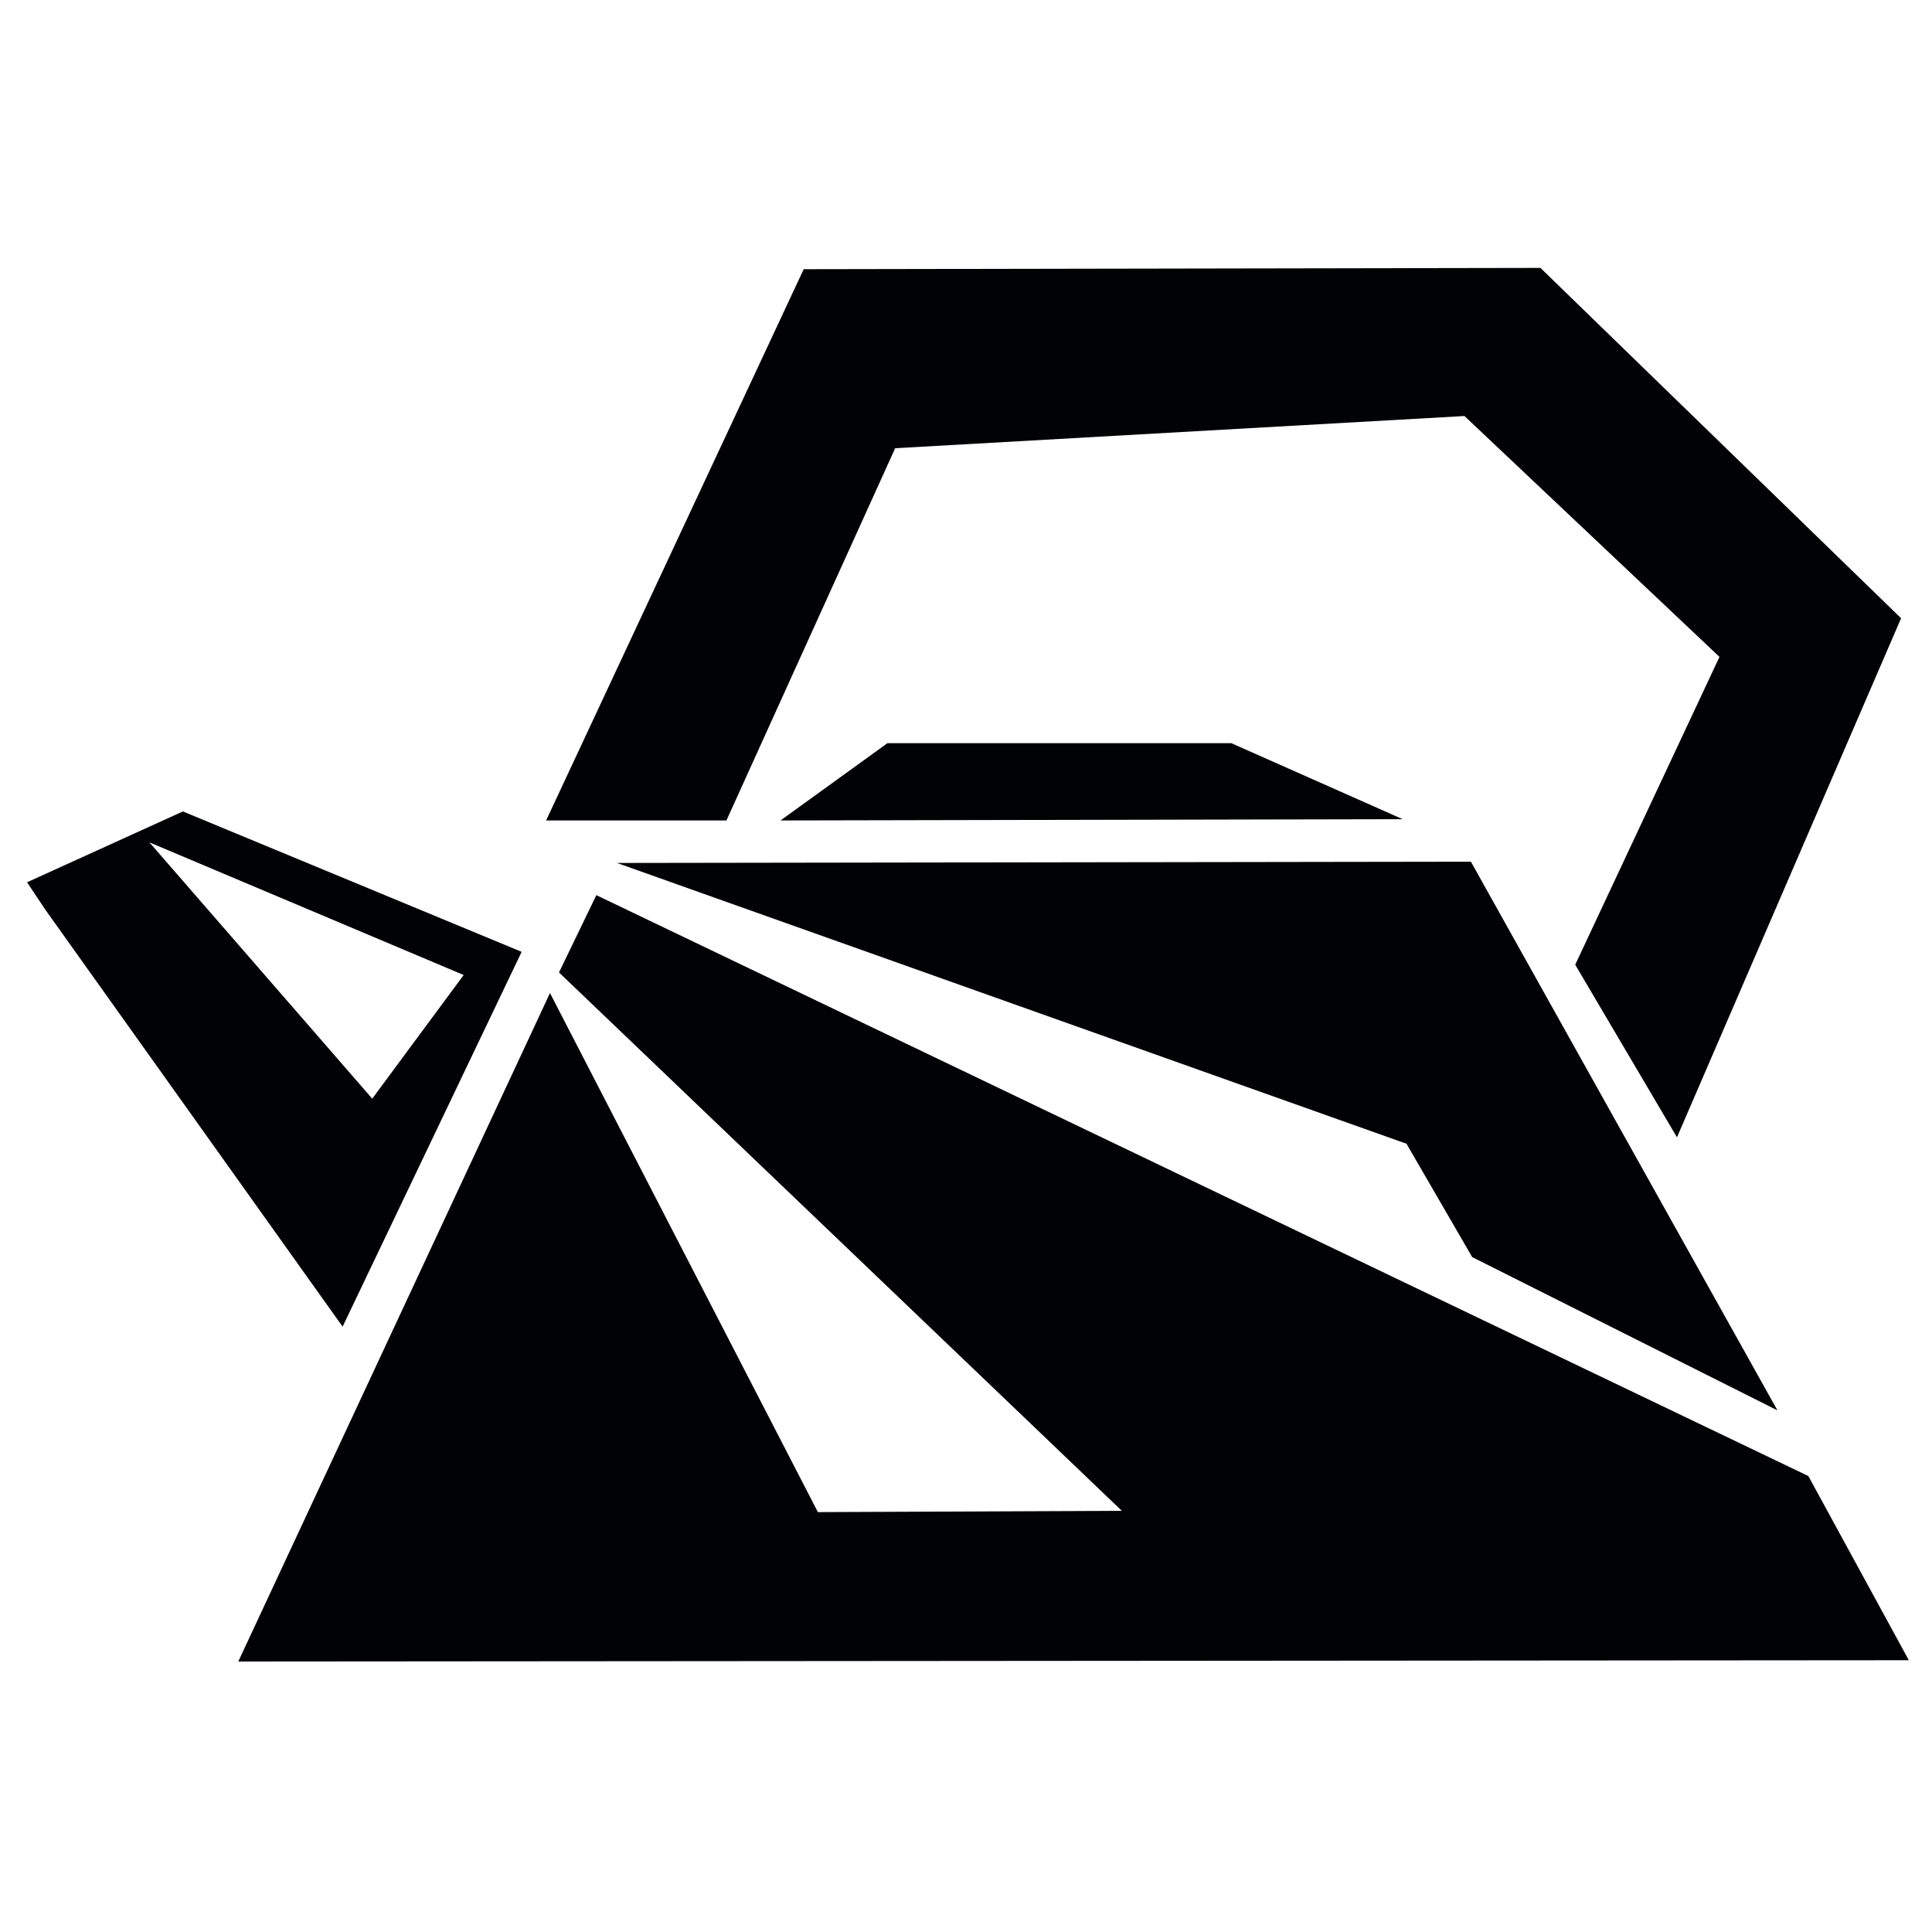
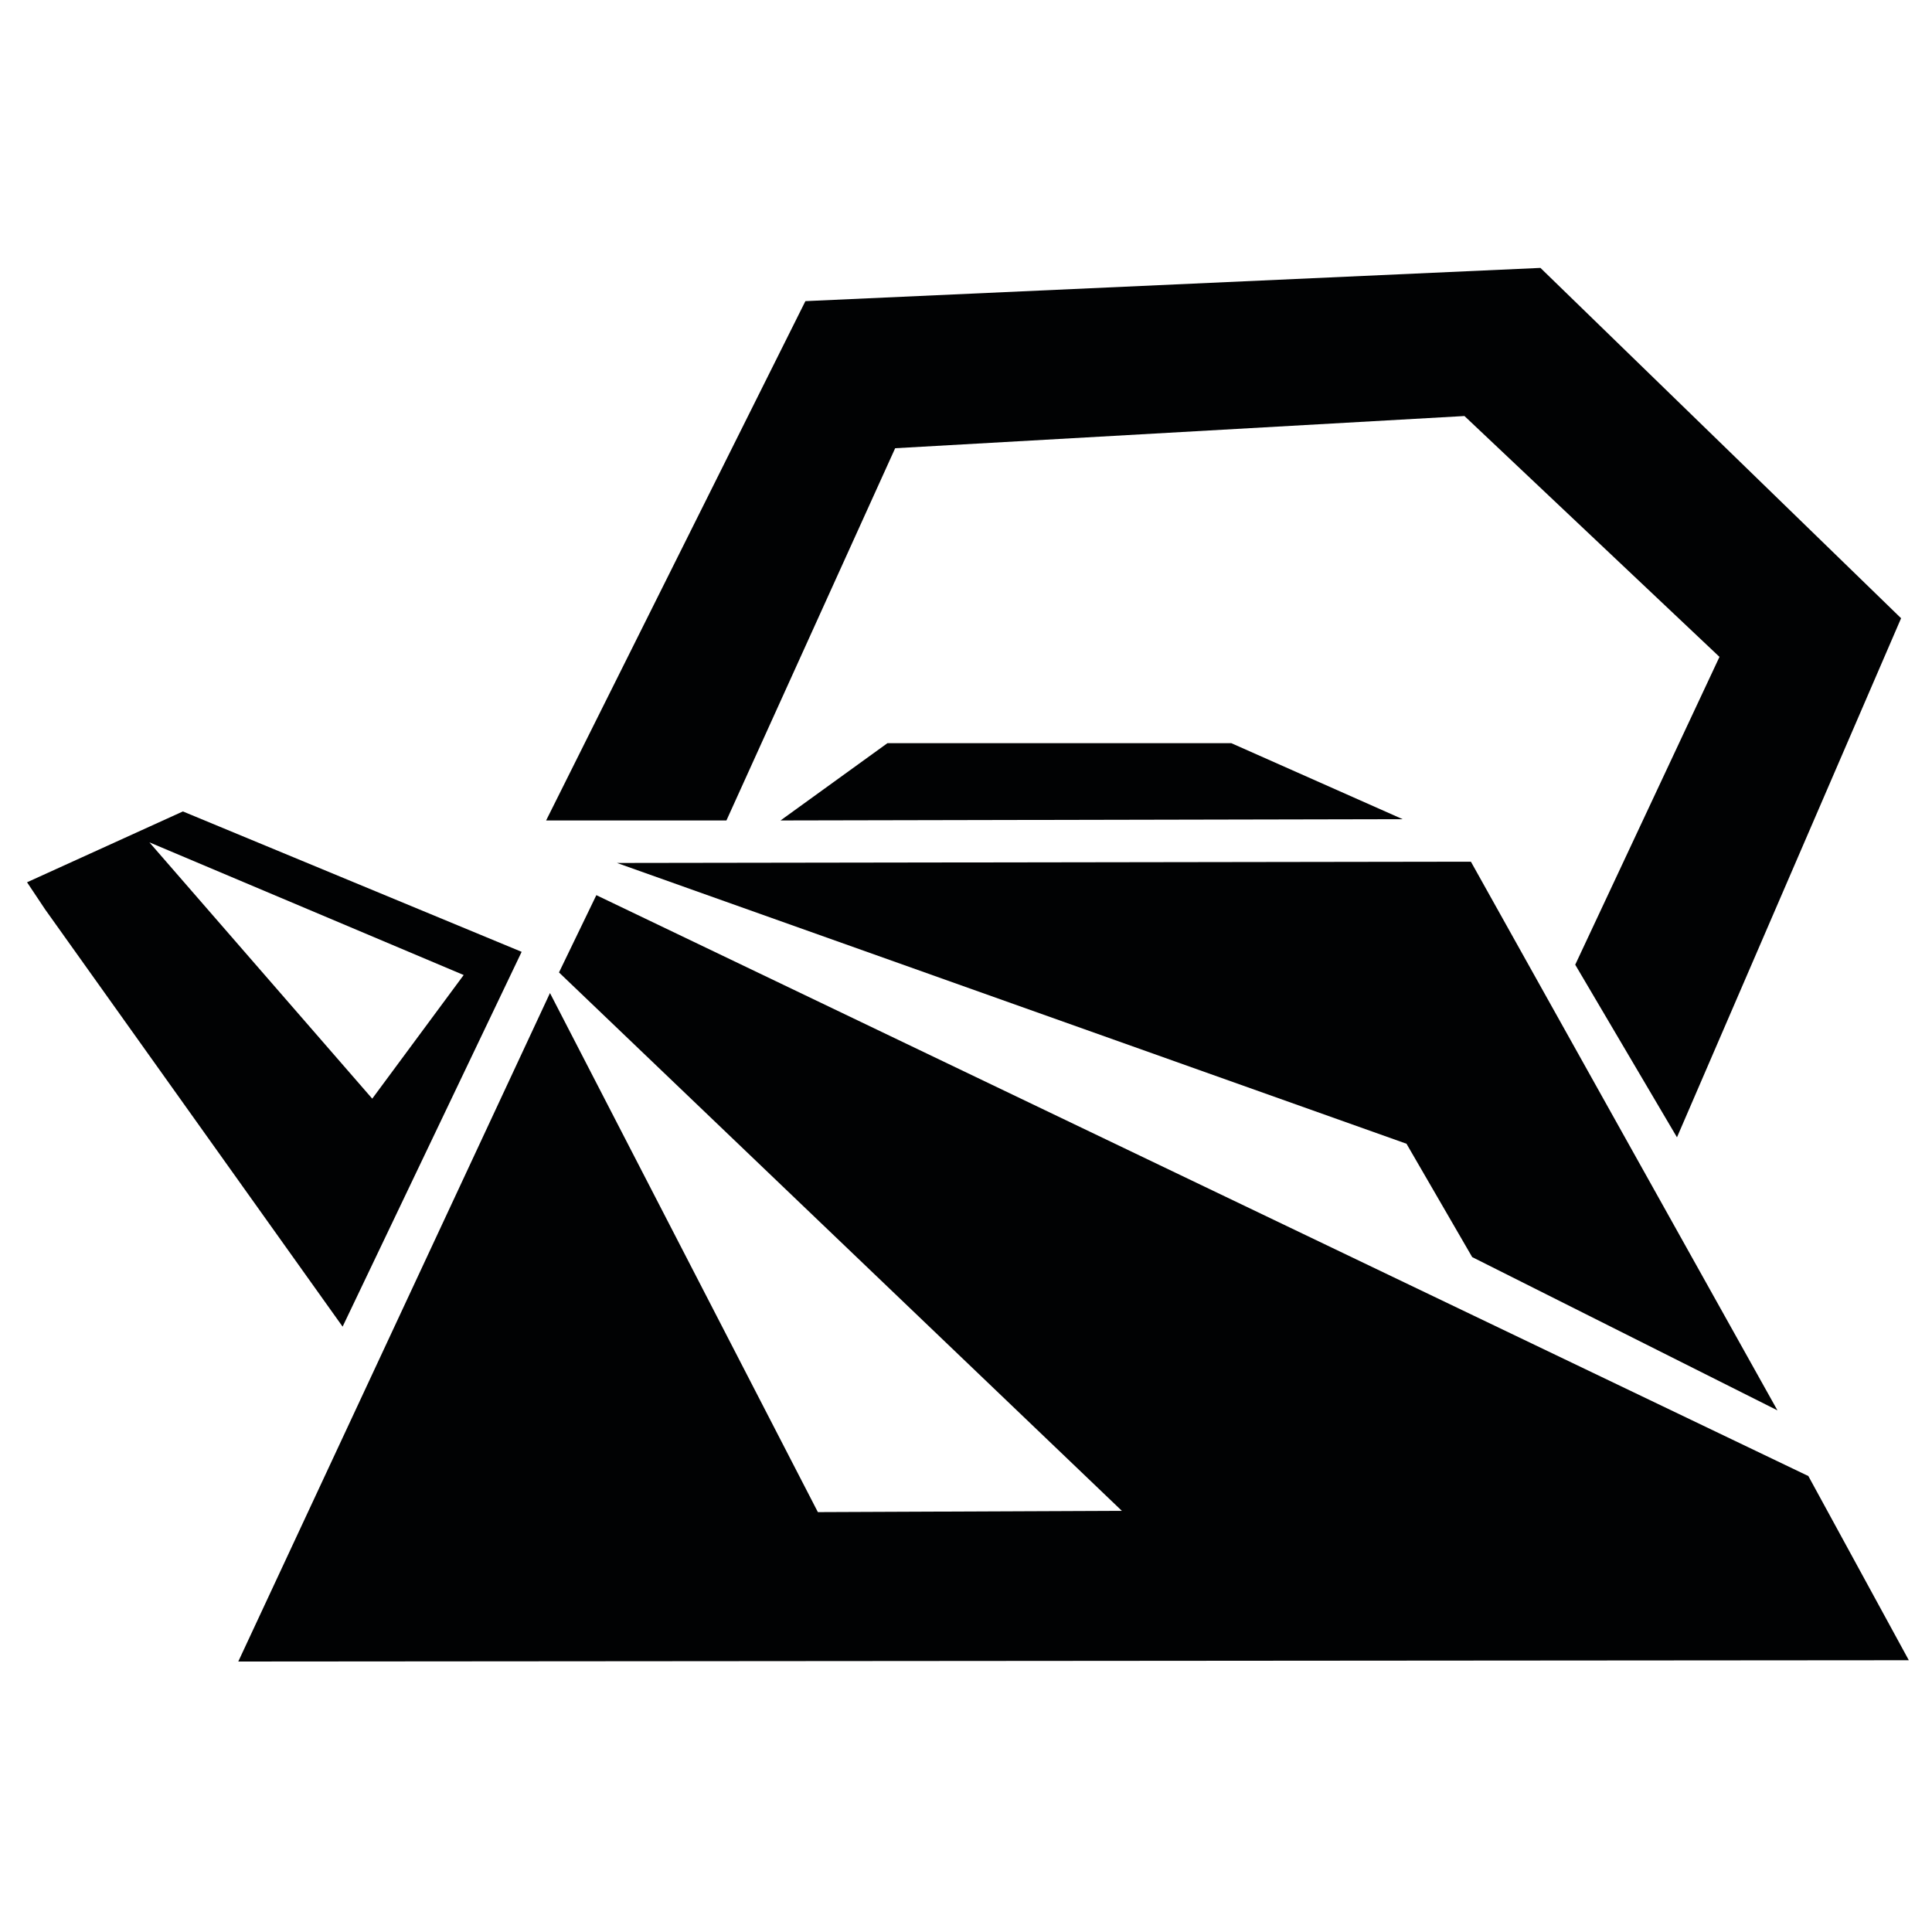
- <svg xmlns="http://www.w3.org/2000/svg" viewBox="0 0 150 150">
-   <style type="text/css">.cls-0 {fill:#010203;}</style>
-   <polygon class="cls-0" points="56.4 63.7 69.5 34.8 113.7 32.3 133.5 51 122.3 74.9 130.2 88.3 147.6 48 119.6 20.8 62.4 20.9 42.4 63.7" />
-   <polygon class="cls-0" points="60.6 63.7 68.9 57.7 95.6 57.7 108.9 63.6" />
-   <polygon class="cls-0" points="47.9 67 109.2 88.8 114.3 97.6 138 109.5 114.2 66.9" />
-   <path class="cls-0" d="m140.4 114.6-94.1-45.1-2.9 6 43.7 41.8-23.6 0.1-20.8-40.3-24.2 51.9 129.7-0.1-7.8-14.3z" />
-   <path class="cls-0" d="m14.2 63-12.1 5.5 1.4 2.1 23.1 32.4 13.9-29.1-26.3-10.9zm14.7 22.3-17.3-19.9 24.4 10.3-7.1 9.6z" />
+ <svg xmlns="http://www.w3.org/2000/svg" width="150" height="150" viewBox="0 0 150 150">
+   <g id="Layer_1" data-name="Layer 1">
+     <path d="M56.4 63.7 L69.5 34.8 L113.7 32.3 L133.5 51 L122.3 74.9 L130.2 88.3 L147.6 48 L119.6 20.8 L62.531 23.38 L42.4 63.7 Z" fill="#010203" />
+     <path d="M60.6 63.7 L68.9 57.7 L95.6 57.7 L108.9 63.6 Z" fill="#010203" />
+     <path d="M47.9 67 L109.2 88.8 L114.3 97.6 L138 109.5 L114.2 66.9 Z" fill="#010203" />
+     <path d="M140.4 114.6 L46.3 69.5 L43.4 75.5 L87.1 117.3 L63.5 117.4 L42.7 77.1 L18.5 129 L148.2 128.9 Z" fill="#010203" />
+     <path d="M14.2 63 L2.1 68.5 L3.5 70.6 L26.6 103 L40.5 73.9 Z M28.9 85.3 L11.6 65.4 L36 75.7 Z" fill="#010203" />
+   </g>
</svg>
